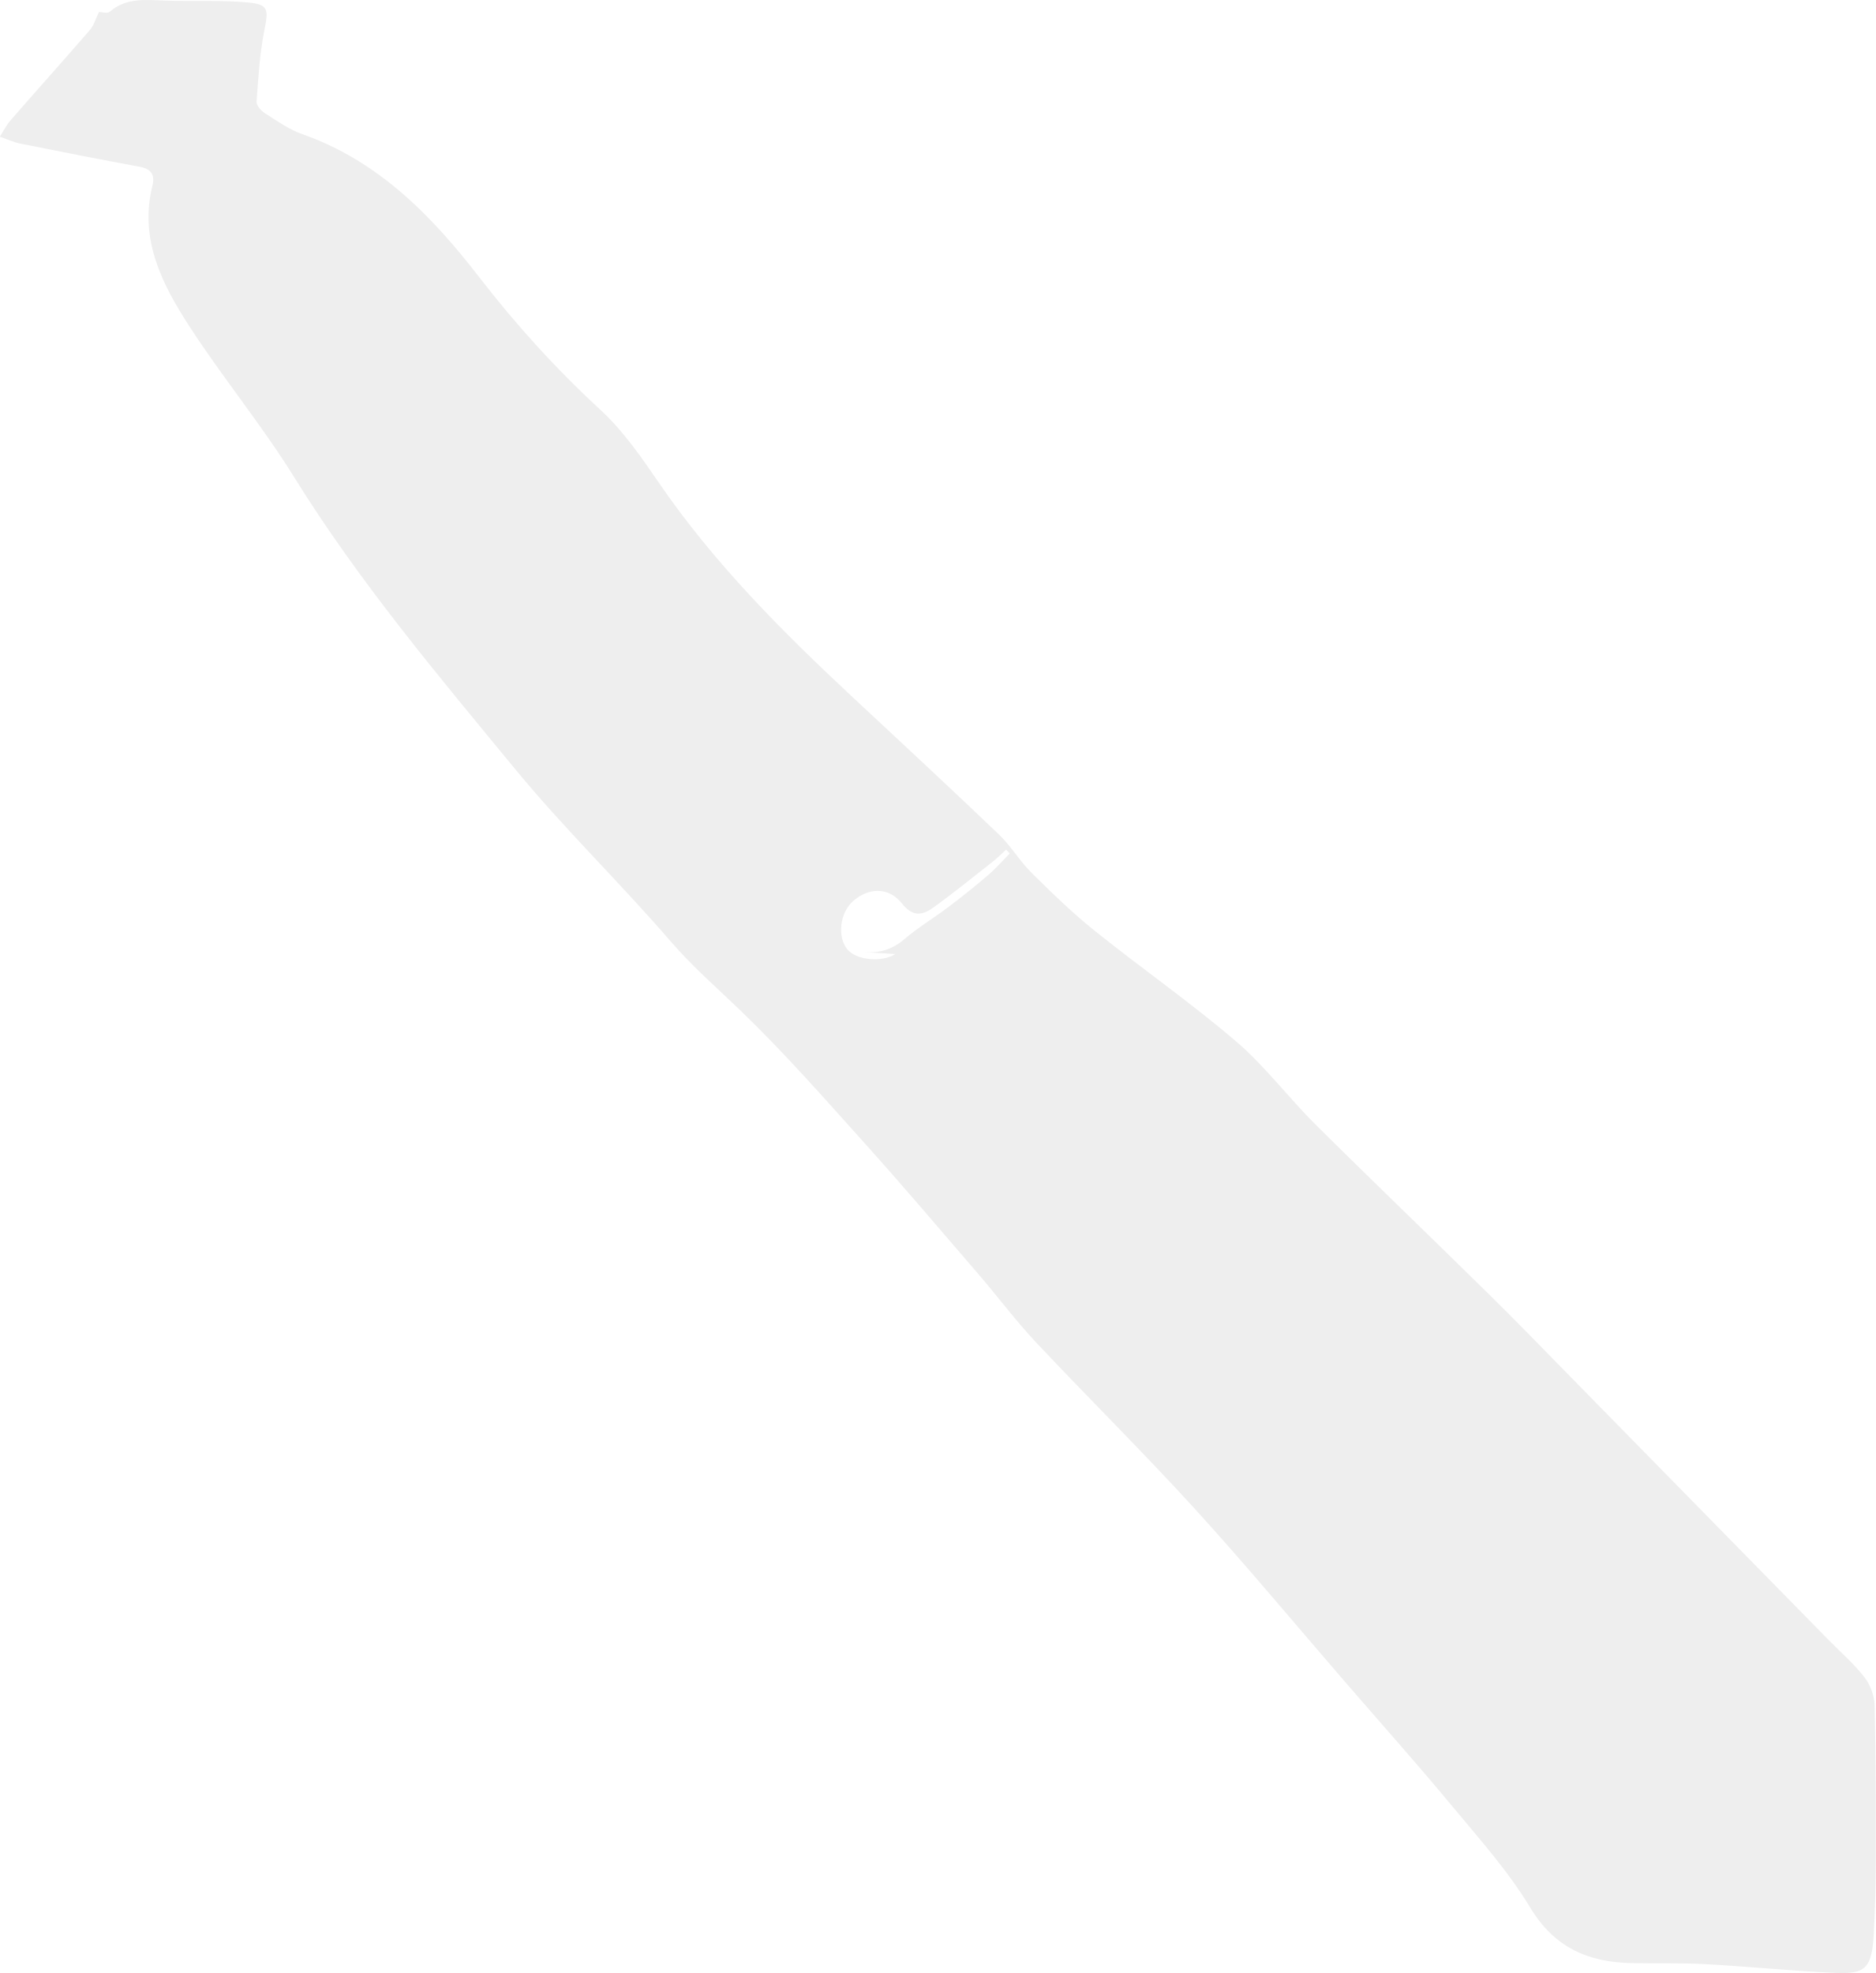
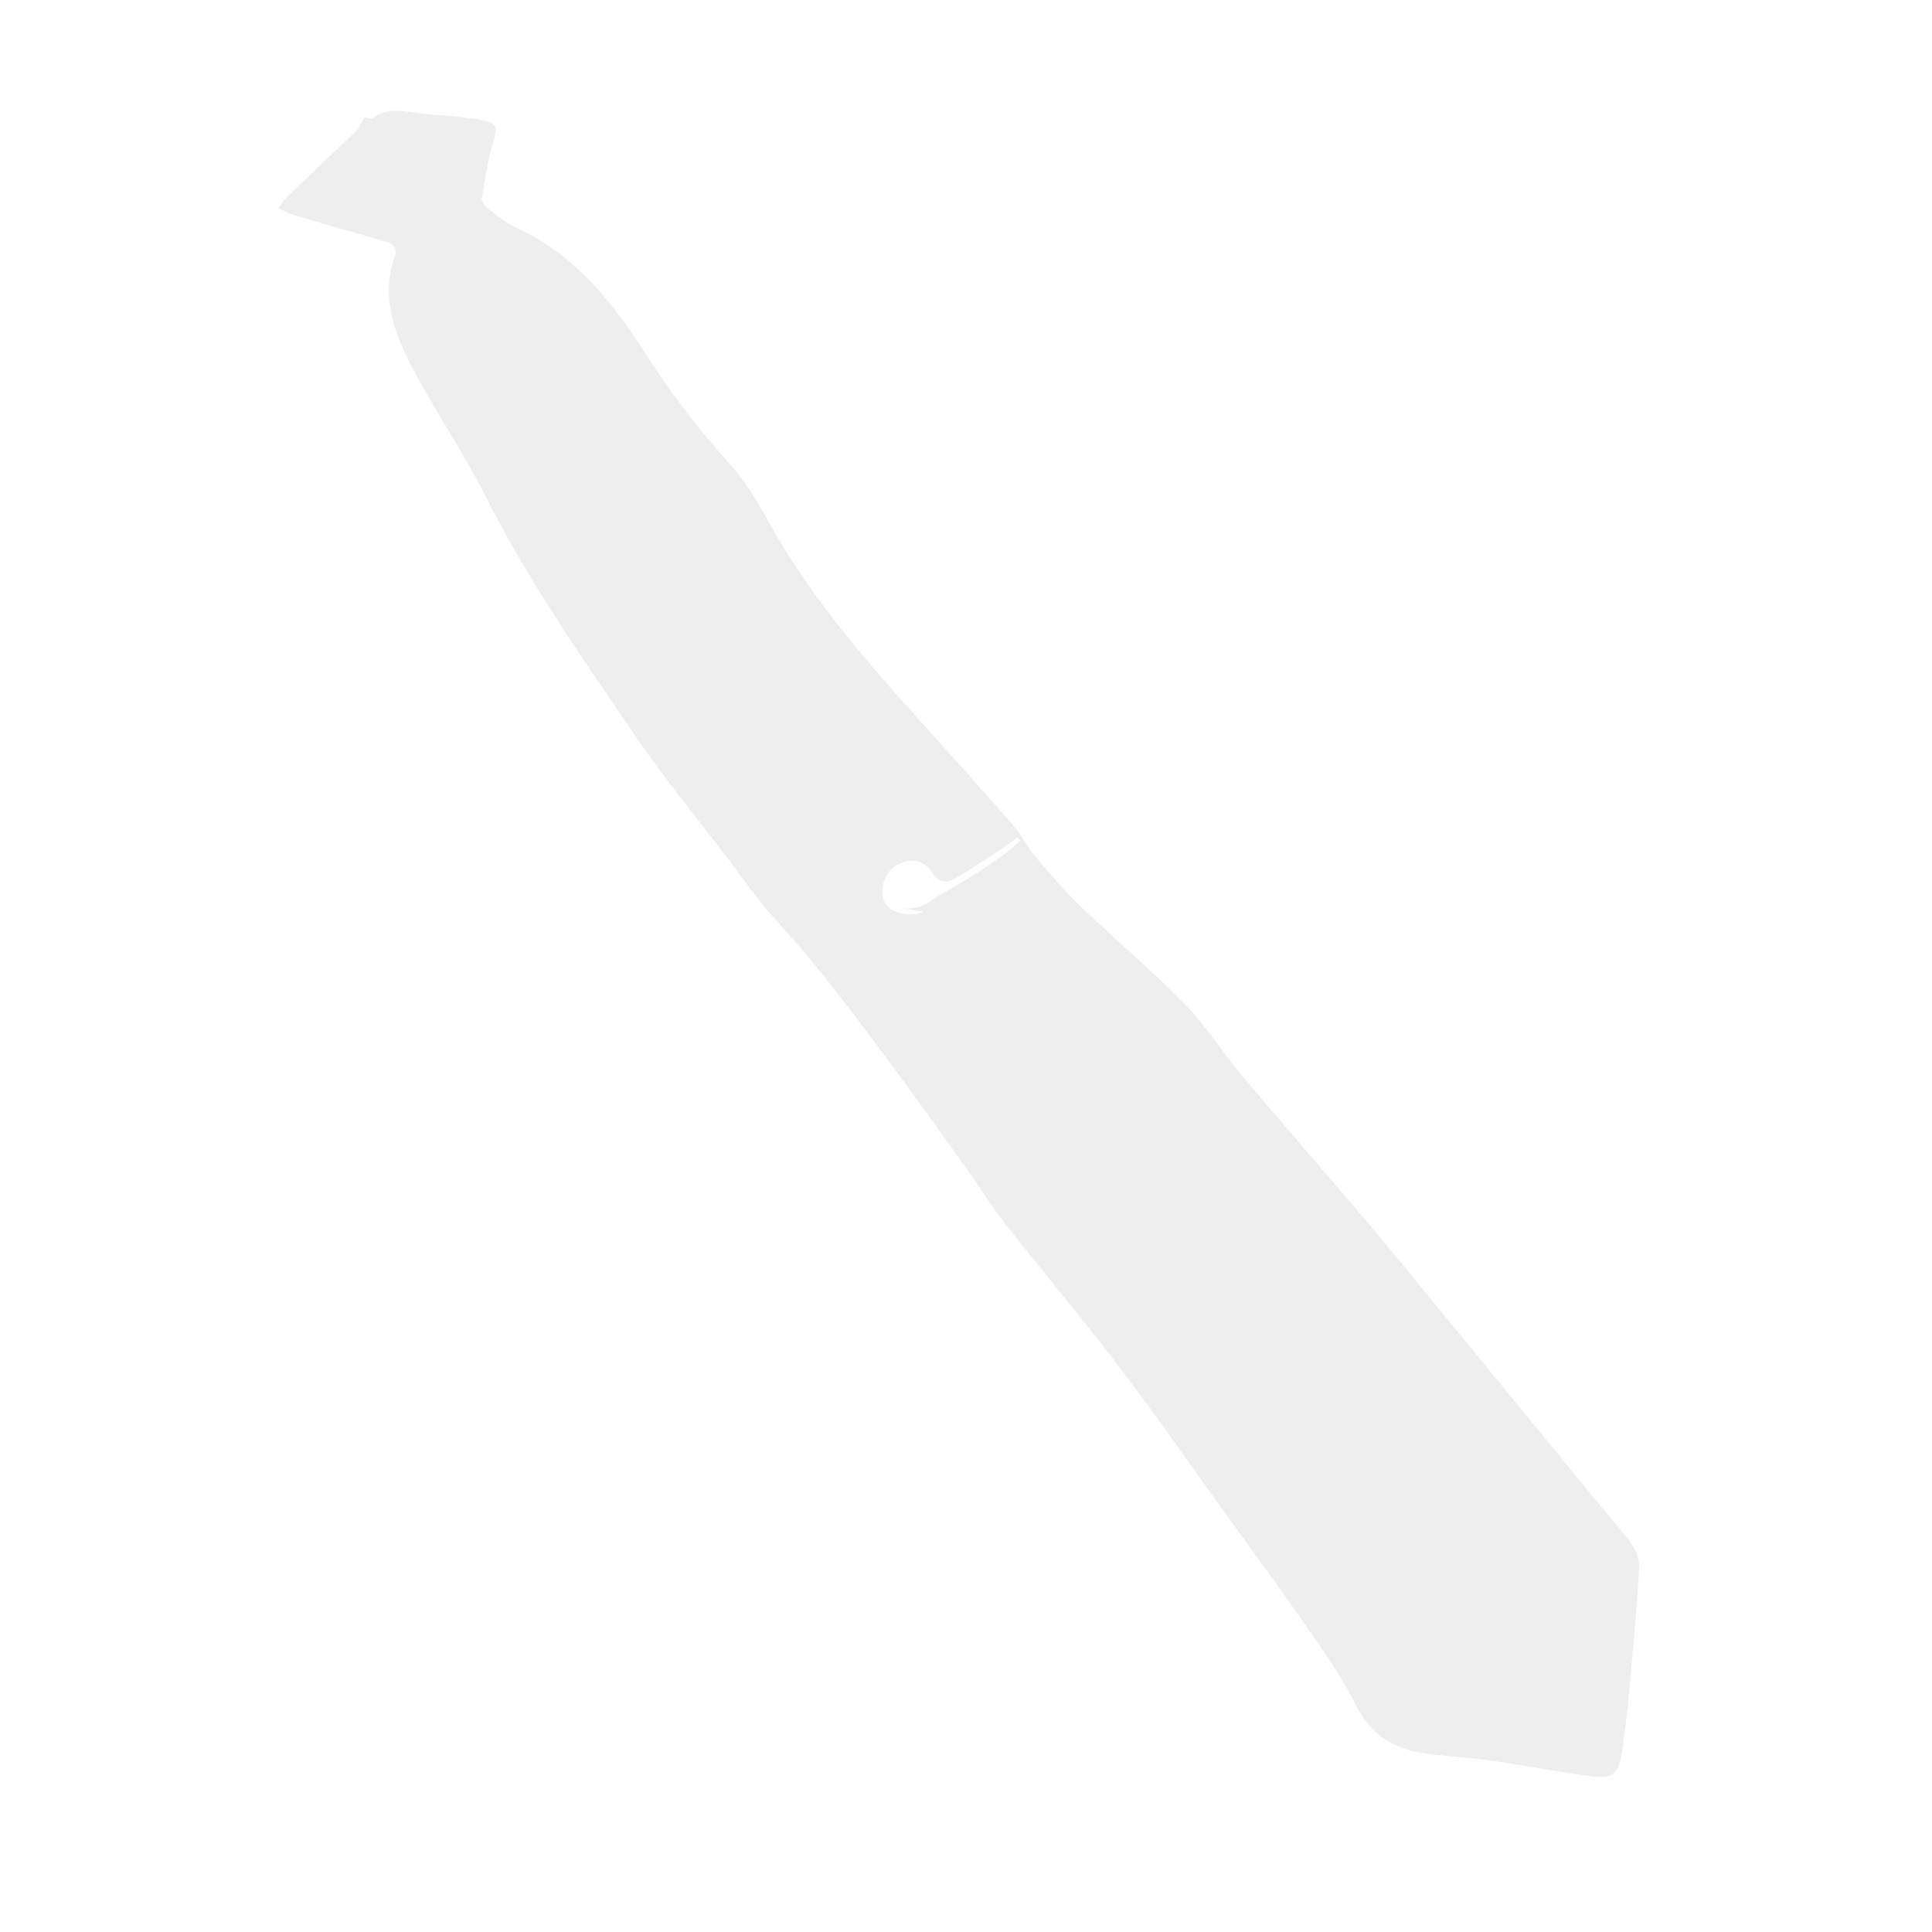
- <svg xmlns="http://www.w3.org/2000/svg" id="Layer_2" data-name="Layer 2" viewBox="0 0 407.6 428.73">
+ <svg xmlns="http://www.w3.org/2000/svg" id="Layer_2" data-name="Layer 2" viewBox="0 0 288 288">
  <defs>
    <style>
      .cls-1 {
+         fill: none;
+       }
+ 
+       .cls-1, .cls-2 {
+         stroke-width: 0px;
+       }
+ 
+       .cls-2 {
        fill: #eee;
-         stroke-width: 0px;
      }
    </style>
  </defs>
  <g id="Layer_1-2" data-name="Layer 1">
-     <path class="cls-1" d="M21.56,2.61c.52,0,1.78.39,2.3-.06C27.35-.48,31.42-.04,35.56.12c6.09.23,12.21-.14,18.26.41,4.56.42,4.53,1.51,3.63,6.02-1.02,5.09-1.32,10.34-1.7,15.54-.06.81.97,1.98,1.8,2.51,2.62,1.66,5.24,3.53,8.13,4.55,16.54,5.81,28.15,17.74,38.45,31.08,8.04,10.41,16.78,20.02,26.45,28.94,4.87,4.49,8.77,10.16,12.55,15.68,11.93,17.43,26.7,32.24,42.05,46.56,10.65,9.93,21.33,19.83,31.86,29.9,2.63,2.51,4.52,5.79,7.11,8.35,4.42,4.38,8.91,8.74,13.76,12.63,10.12,8.11,20.79,15.55,30.64,23.97,6.3,5.38,11.36,12.19,17.27,18.06,12.36,12.29,24.96,24.36,37.38,36.59,6.04,5.94,11.94,12.03,17.87,18.08,18.69,19.04,37.36,38.09,56.04,57.14,2.7,2.76,5.66,5.32,8.02,8.34,1.28,1.64,2.16,4.04,2.21,6.12.26,11.21.26,22.43.24,33.65,0,5.34-.14,10.68-.43,16.01-.4,7.62-1.97,8.73-8.35,8.45-9.46-.42-18.89-1.38-28.34-1.9-5.33-.29-10.68-.1-16.02-.22-9.37-.22-16.69-3.36-21.93-12.05-4.78-7.94-11.1-14.99-17.06-22.17-7.53-9.08-15.39-17.88-23.11-26.81-10.9-12.6-21.55-25.43-32.77-37.74-11.22-12.31-23.09-24.02-34.49-36.16-4.42-4.71-8.3-9.93-12.52-14.83-8.21-9.54-16.35-19.13-24.76-28.49-8.74-9.73-17.39-19.57-26.79-28.64-5.16-4.98-10.54-9.63-15.28-15.13-10.97-12.71-23.1-24.45-33.76-37.4-16.85-20.47-33.96-40.76-48.01-63.41-7.02-11.31-15.56-21.66-22.81-32.84-5.93-9.15-10.92-18.9-8.04-30.52.59-2.38-.21-3.67-2.71-4.14-8.68-1.61-17.35-3.3-26.01-5.05-1.51-.3-2.95-.99-4.43-1.5.77-1.19,1.41-2.49,2.33-3.55,5.73-6.58,11.57-13.07,17.27-19.67.85-.98,1.21-2.37,1.95-3.88ZM219.43,185.46c-.27-.28-.54-.55-.82-.83-.95.86-1.84,1.78-2.85,2.57-4.28,3.37-8.51,6.81-12.93,9.99-2.33,1.68-4.44,2.17-6.86-.88-2.89-3.64-7.27-3.44-10.6-.51-2.88,2.54-3.5,7.77-1.24,10.5,1.97,2.38,7.49,2.88,10.42,1.01-2.15-.13-4.41-.26-6.67-.4,3.35.21,6.02-.6,8.63-2.83,2.95-2.53,6.33-4.54,9.44-6.89,2.97-2.24,5.89-4.57,8.71-6.99,1.7-1.45,3.18-3.16,4.75-4.75Z" />
+     <g>
+       <path class="cls-2" d="M54.35,17.48c.28.02.94.3,1.24.08,2.02-1.46,4.19-1.03,6.41-.75,3.26.41,6.58.51,9.81,1.09,2.43.44,2.36,1.03,1.67,3.41-.79,2.69-1.2,5.5-1.66,8.28-.07.43.43,1.11.85,1.44,1.33,1.02,2.65,2.15,4.16,2.84,8.62,3.92,14.3,10.89,19.2,18.56,3.83,5.98,8.07,11.57,12.85,16.84,2.4,2.65,4.23,5.89,6,9.04,5.58,9.95,12.83,18.62,20.4,27.06,5.26,5.85,10.53,11.69,15.72,17.61,1.29,1.48,2.16,3.33,3.43,4.83,2.17,2.57,4.38,5.13,6.8,7.45,5.06,4.85,10.44,9.36,15.34,14.36,3.13,3.2,5.53,7.1,8.43,10.54,6.06,7.2,12.26,14.3,18.36,21.47,2.97,3.49,5.85,7.04,8.75,10.58,9.14,11.14,18.28,22.28,27.42,33.42,1.32,1.61,2.79,3.13,3.92,4.87.61.94.97,2.28.9,3.4-.39,6.05-.93,12.08-1.48,18.12-.26,2.87-.59,5.74-.99,8.59-.58,4.08-1.47,4.61-4.89,4.15-5.07-.68-10.1-1.64-15.16-2.37-2.85-.41-5.74-.56-8.61-.89-5.03-.56-8.82-2.6-11.22-7.53-2.19-4.5-5.26-8.6-8.12-12.74-3.62-5.24-7.43-10.36-11.15-15.53-5.26-7.3-10.38-14.71-15.83-21.87-5.45-7.16-11.27-14.03-16.83-21.1-2.16-2.75-3.99-5.74-6.03-8.58-3.96-5.52-7.88-11.07-11.96-16.51-4.24-5.65-8.42-11.36-13.04-16.69-2.54-2.93-5.21-5.69-7.5-8.87-5.3-7.36-11.26-14.26-16.38-21.73-8.09-11.82-16.32-23.55-22.8-36.41-3.23-6.42-7.34-12.4-10.7-18.76-2.75-5.21-4.97-10.69-2.87-16.8.43-1.25.06-1.99-1.26-2.36-4.59-1.28-9.18-2.61-13.75-3.96-.8-.24-1.54-.67-2.31-1.02.47-.6.88-1.27,1.42-1.8,3.4-3.26,6.85-6.48,10.23-9.76.5-.49.77-1.22,1.24-1.99ZM152.07,125.31c-.13-.16-.27-.32-.4-.49-.55.42-1.08.87-1.65,1.25-2.46,1.61-4.91,3.26-7.43,4.76-1.34.79-2.49.95-3.65-.8-1.38-2.1-3.75-2.2-5.68-.78-1.67,1.23-2.25,4.01-1.17,5.59.95,1.37,3.89,1.91,5.56,1.04-1.15-.17-2.36-.35-3.57-.53,1.79.27,3.27-.03,4.78-1.11,1.71-1.22,3.62-2.14,5.41-3.25,1.7-1.07,3.38-2.18,5.02-3.34.98-.7,1.86-1.55,2.78-2.33Z" />
+       <rect class="cls-1" width="288" height="288" />
+     </g>
  </g>
</svg>
